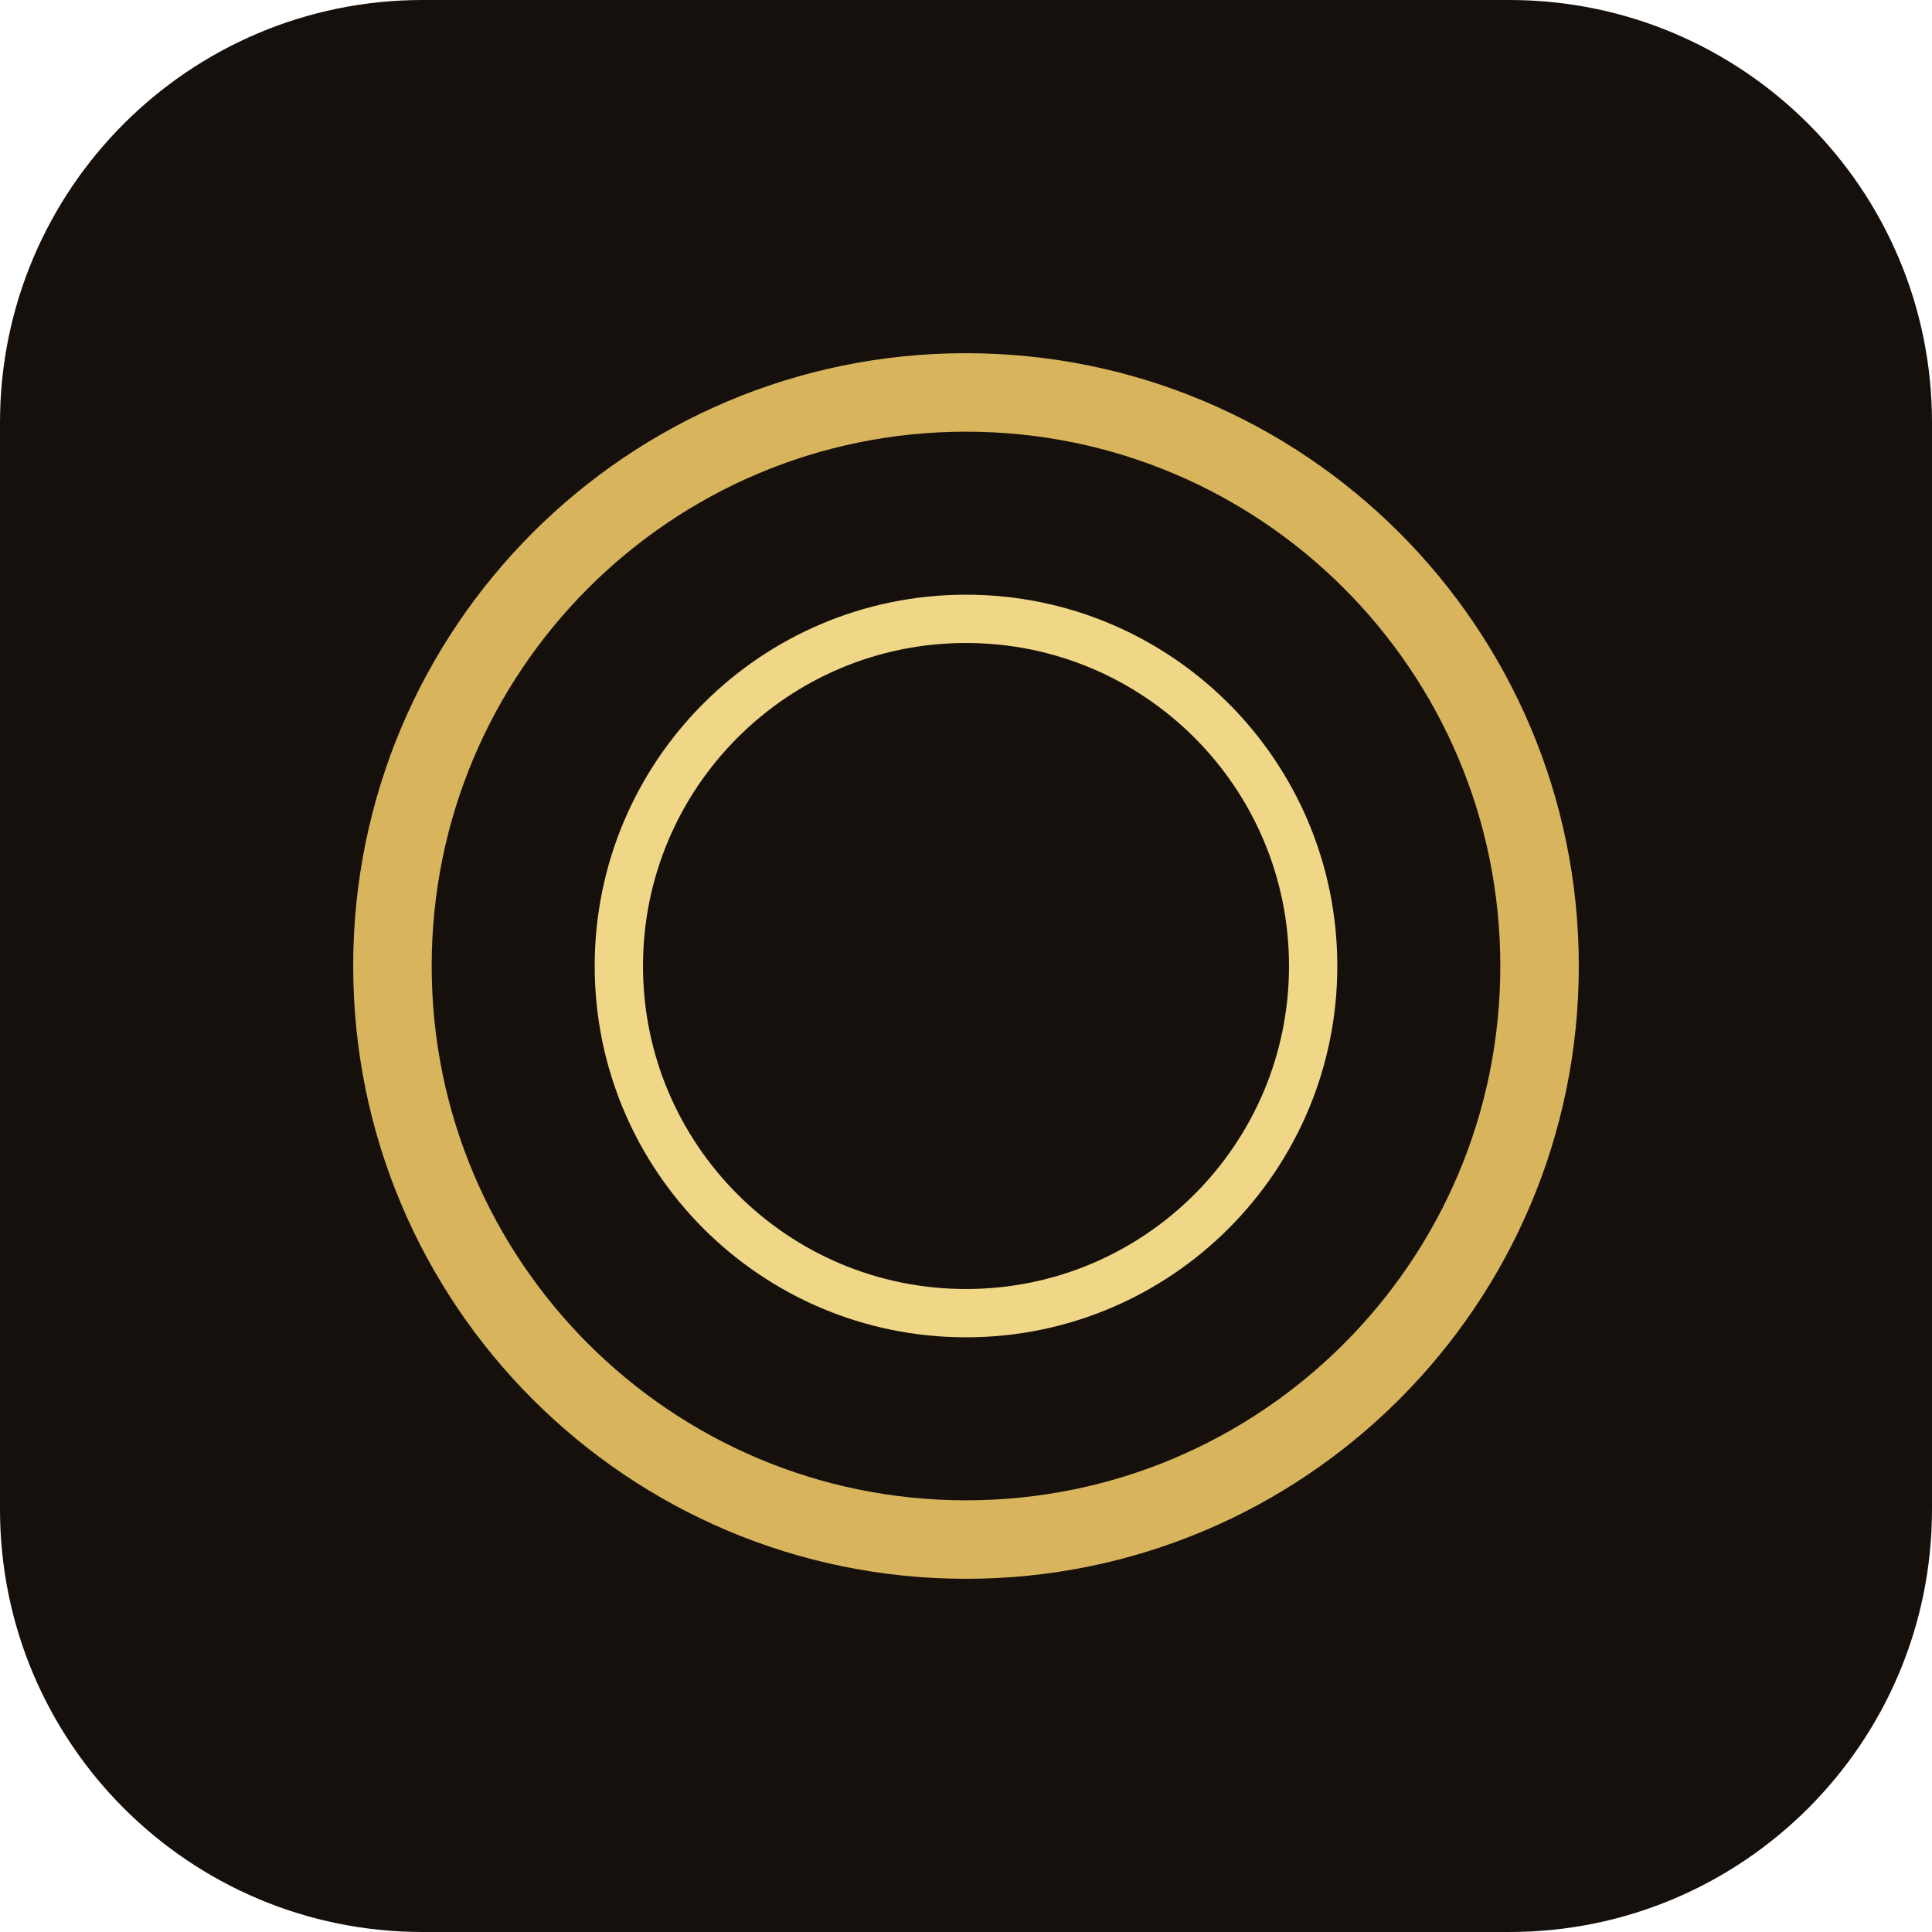
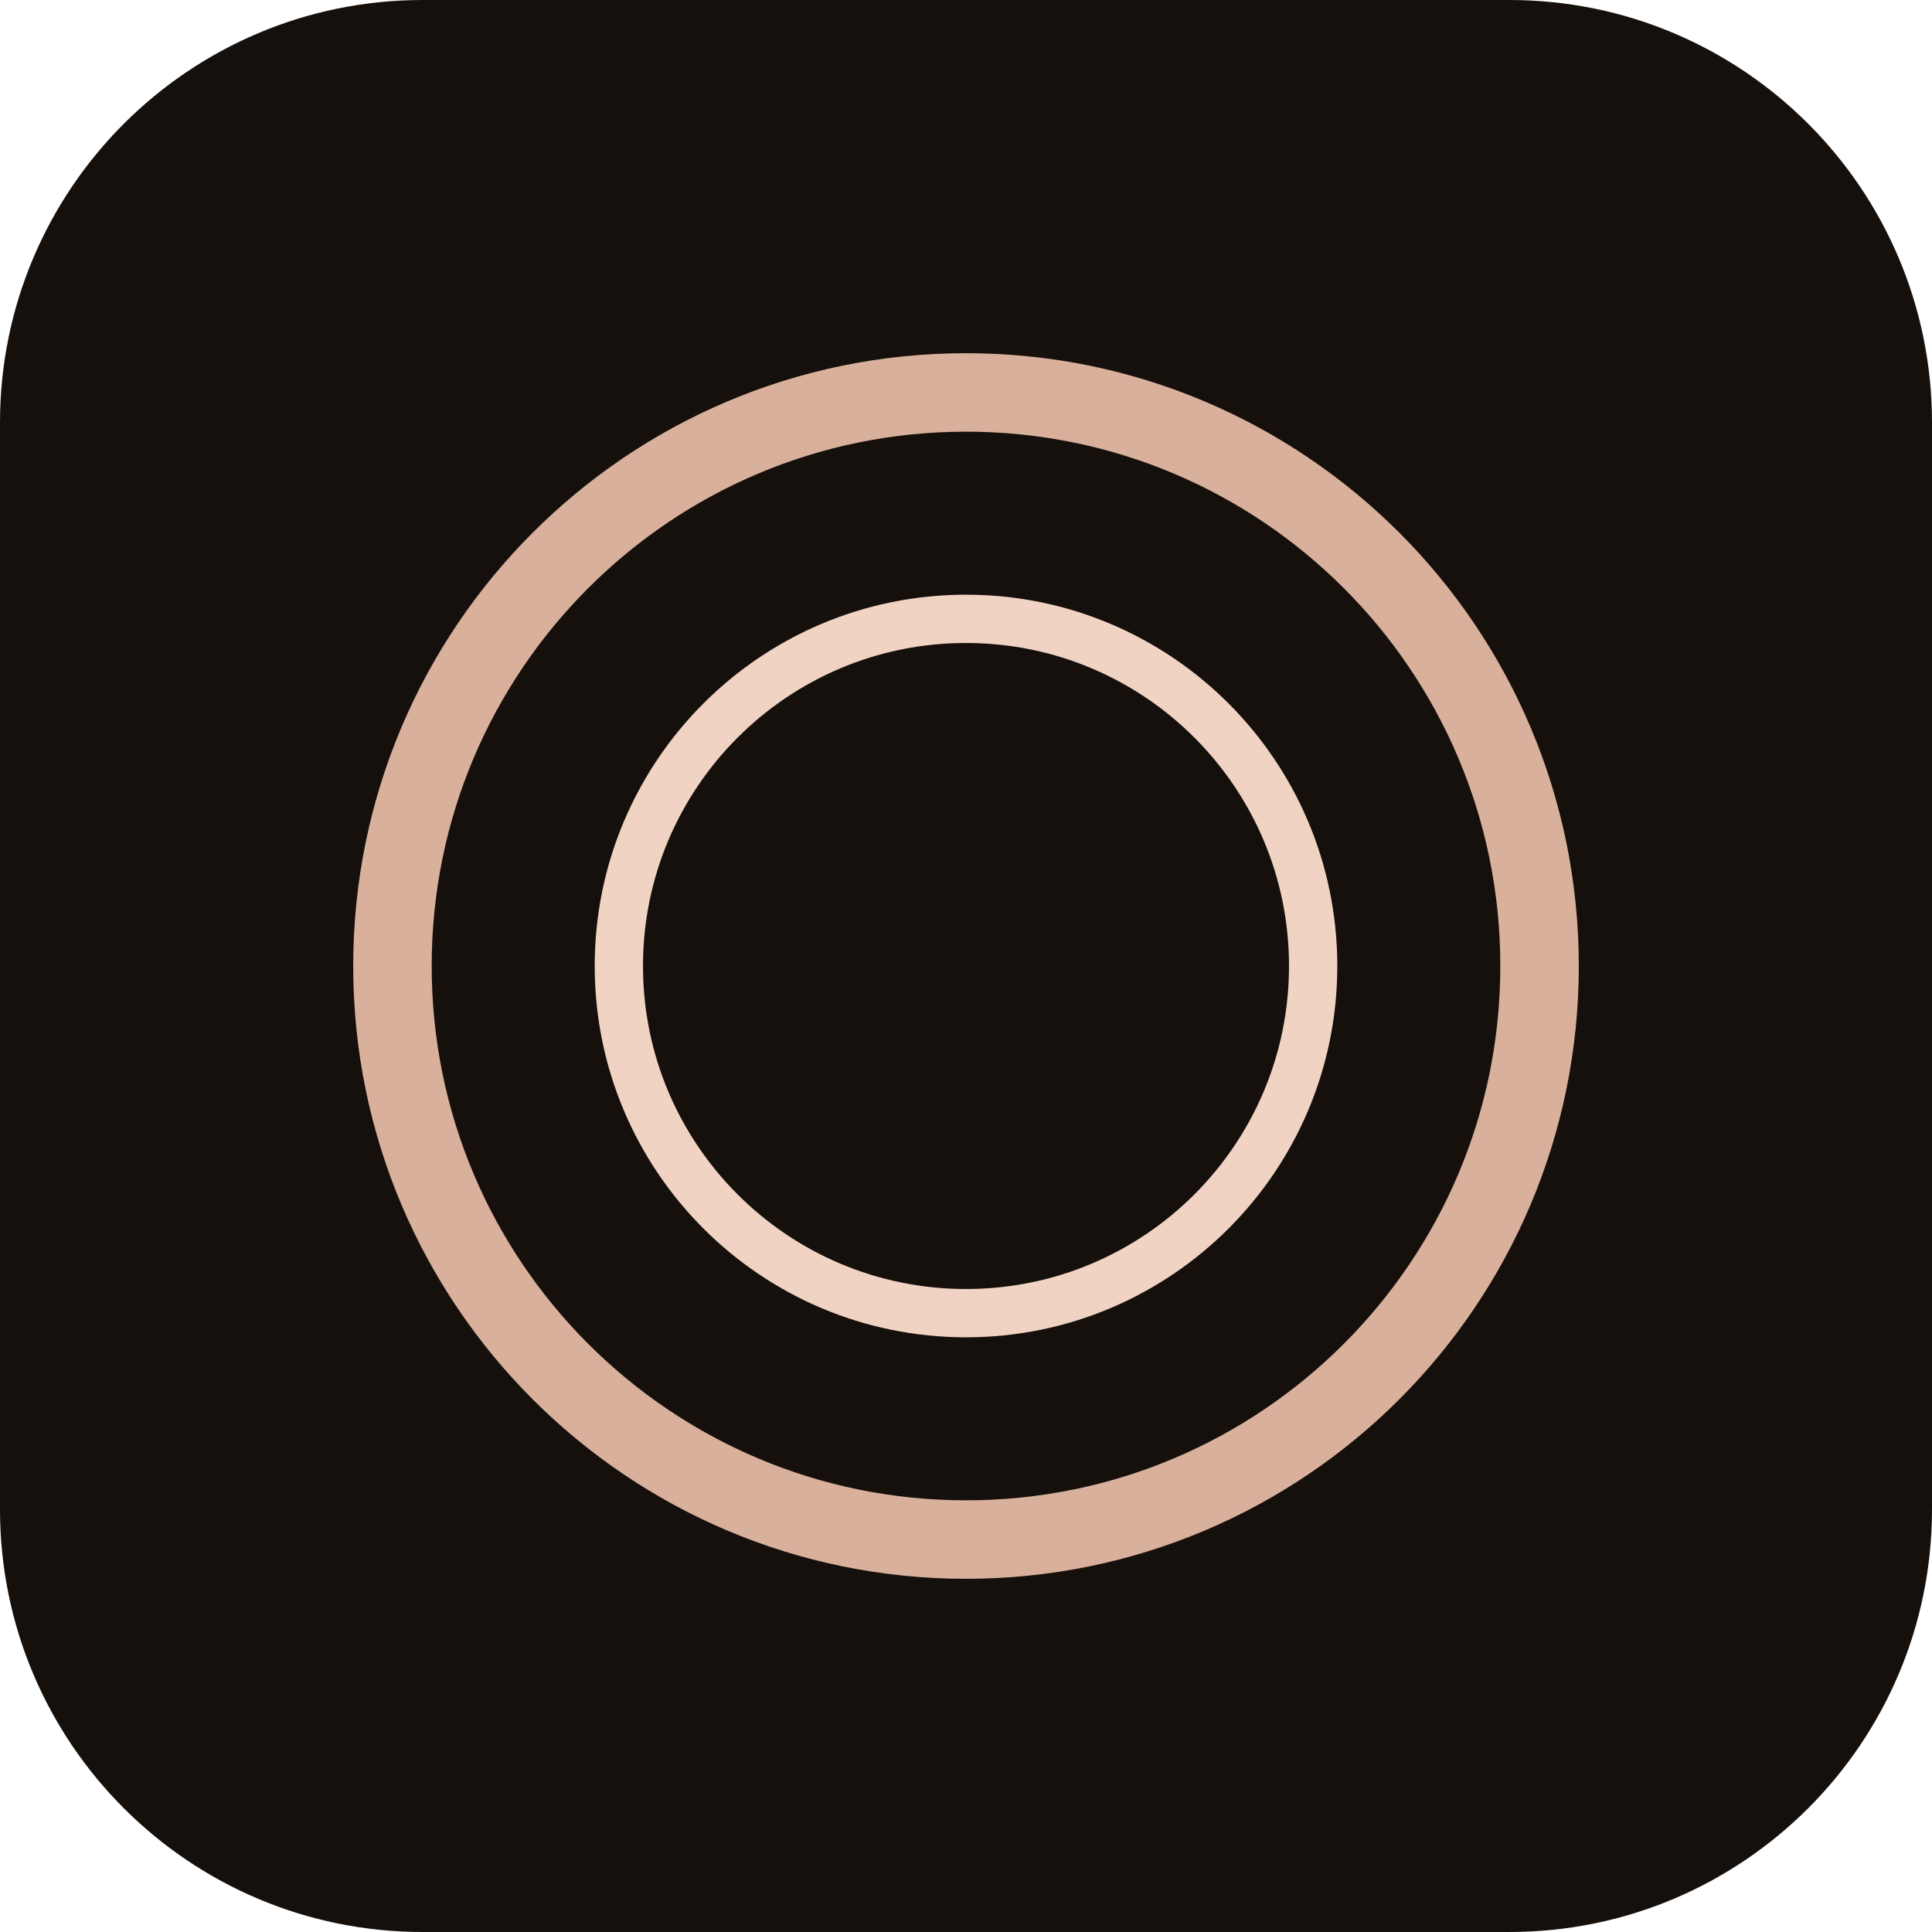
<svg xmlns="http://www.w3.org/2000/svg" viewBox="0 0 64 64" role="img" aria-label="ONLYONE">
  <rect width="64" height="64" rx="14" fill="#15100B" />
-   <circle cx="32" cy="32" r="19" fill="none" stroke="#D8B45C" stroke-width="2.6" />
-   <circle cx="32" cy="32" r="11.5" fill="none" stroke="#F0D787" stroke-width="1.6" />
+   <circle cx="32" cy="32" r="19" fill="none" stroke="#D9B09C" stroke-width="2.6" />
+   <circle cx="32" cy="32" r="11.5" fill="none" stroke="#F1D3C3" stroke-width="1.6" />
</svg>
